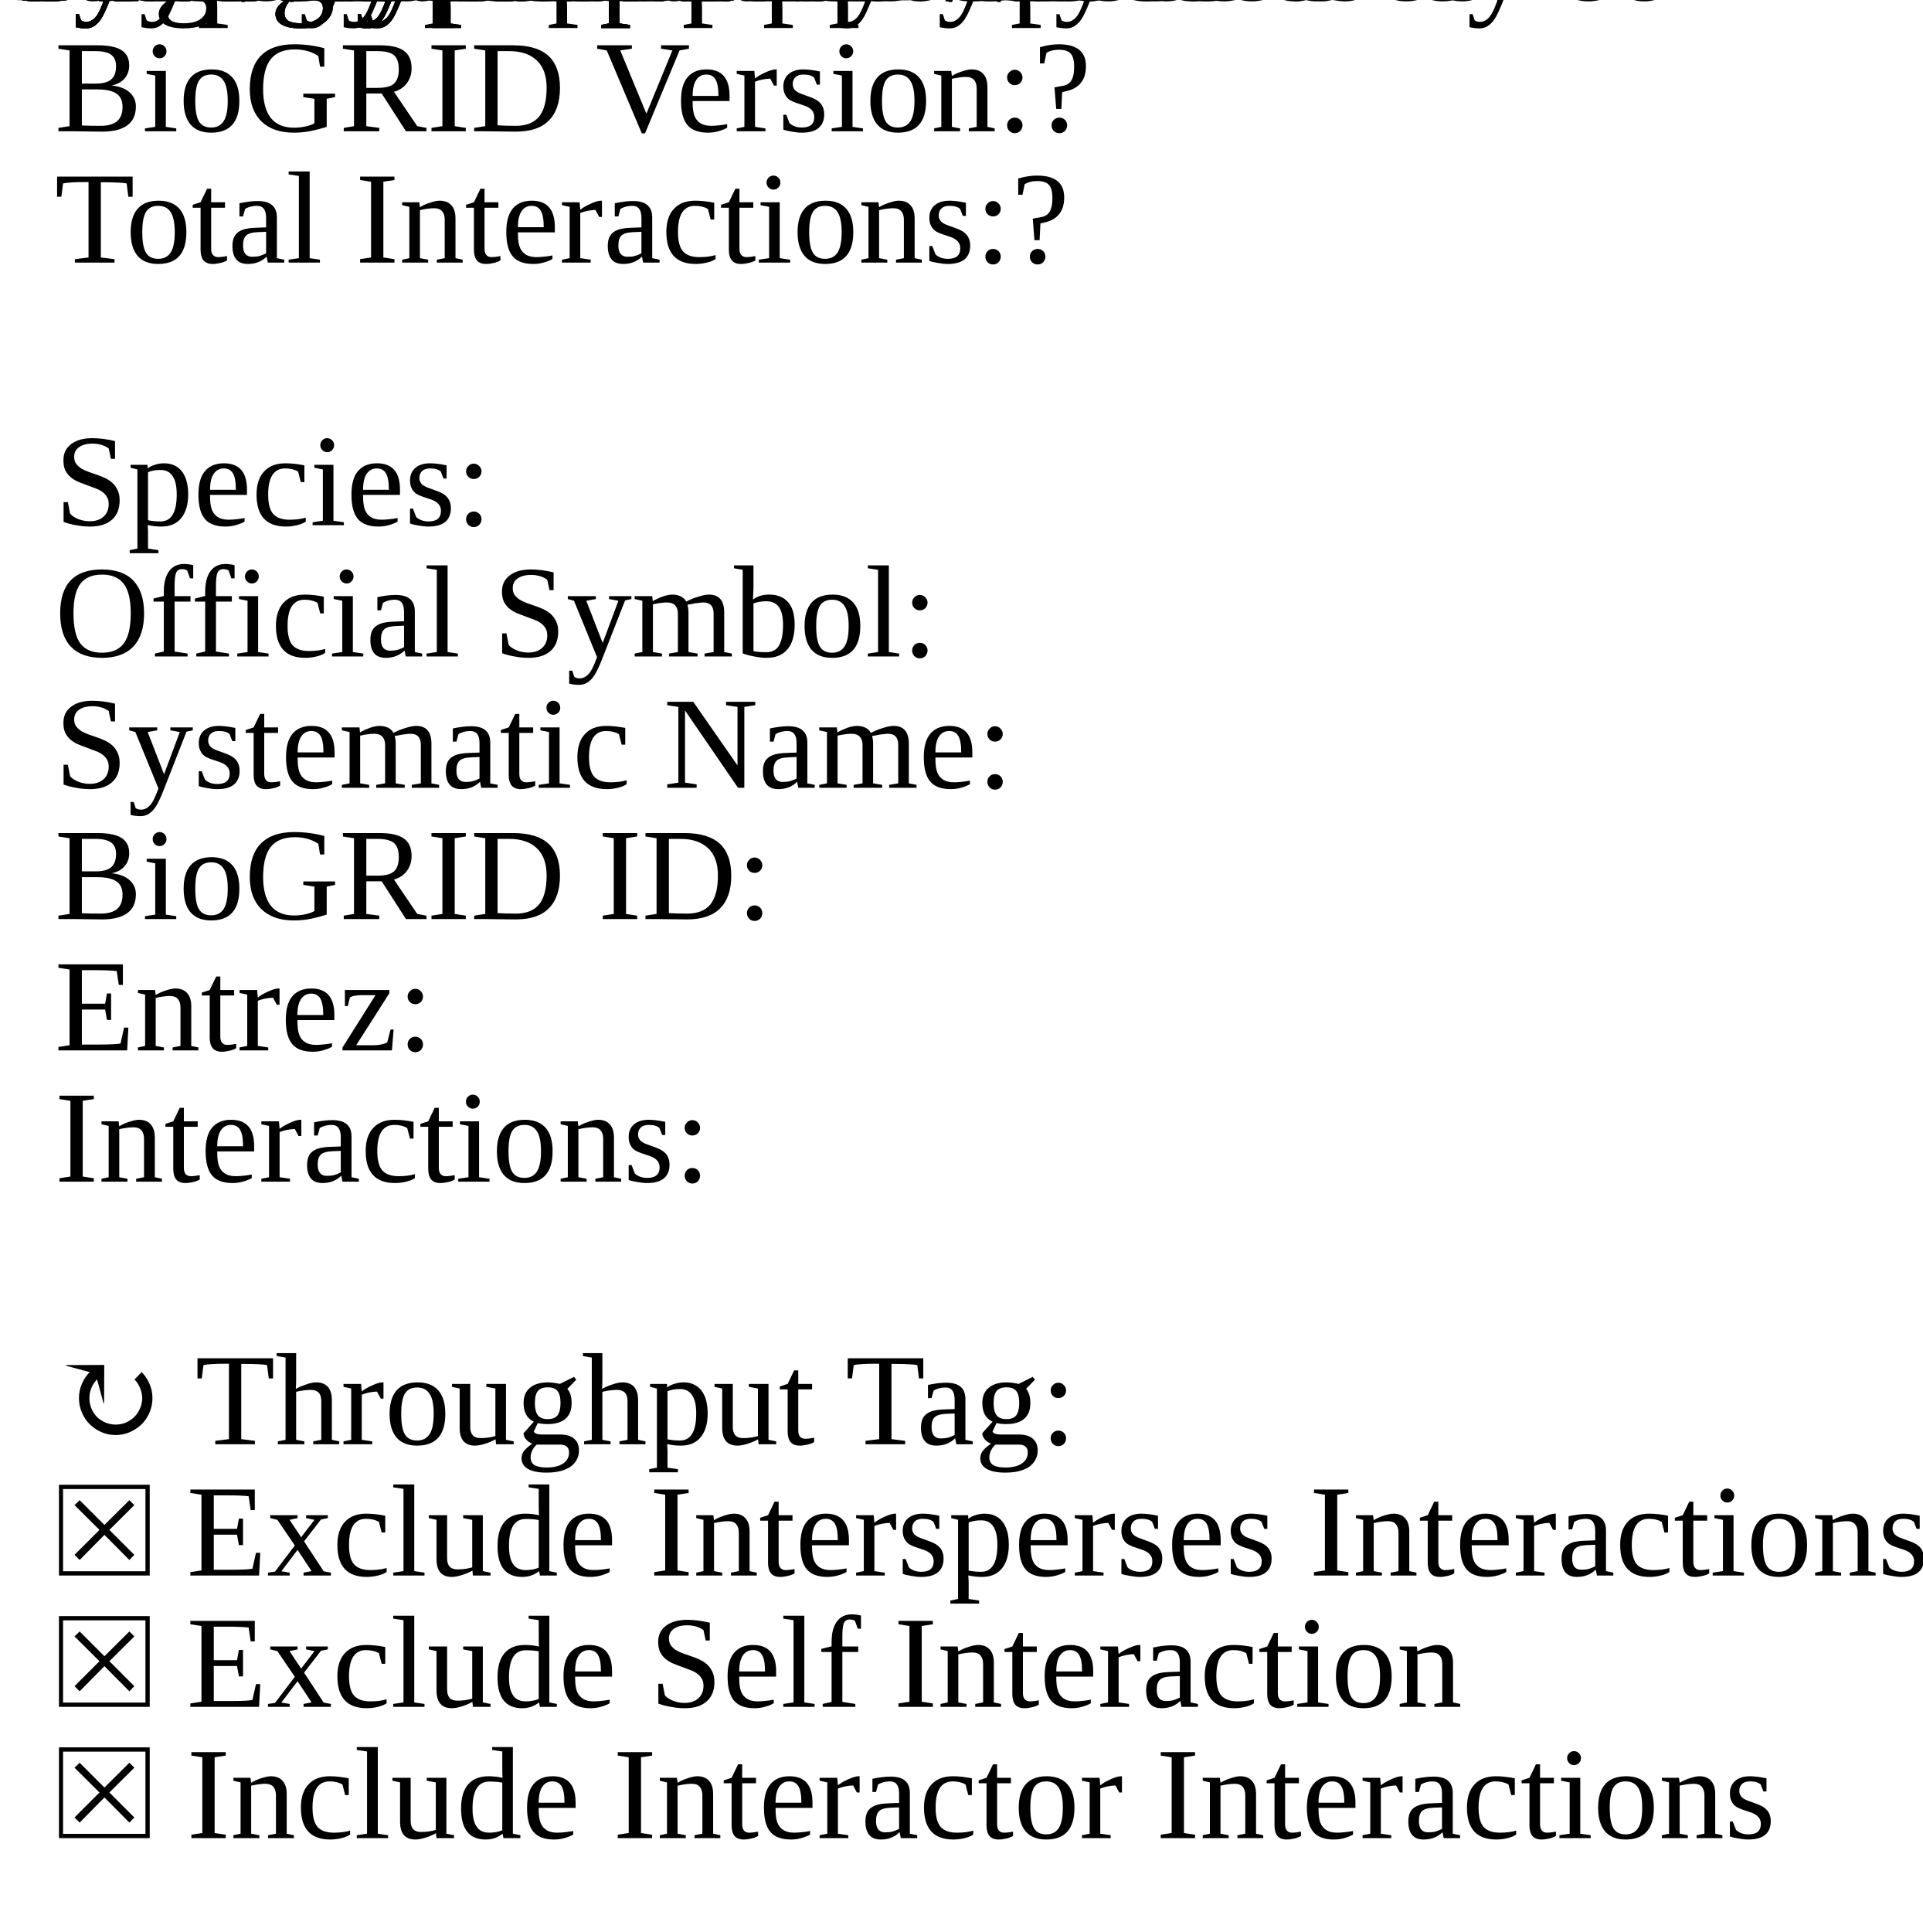
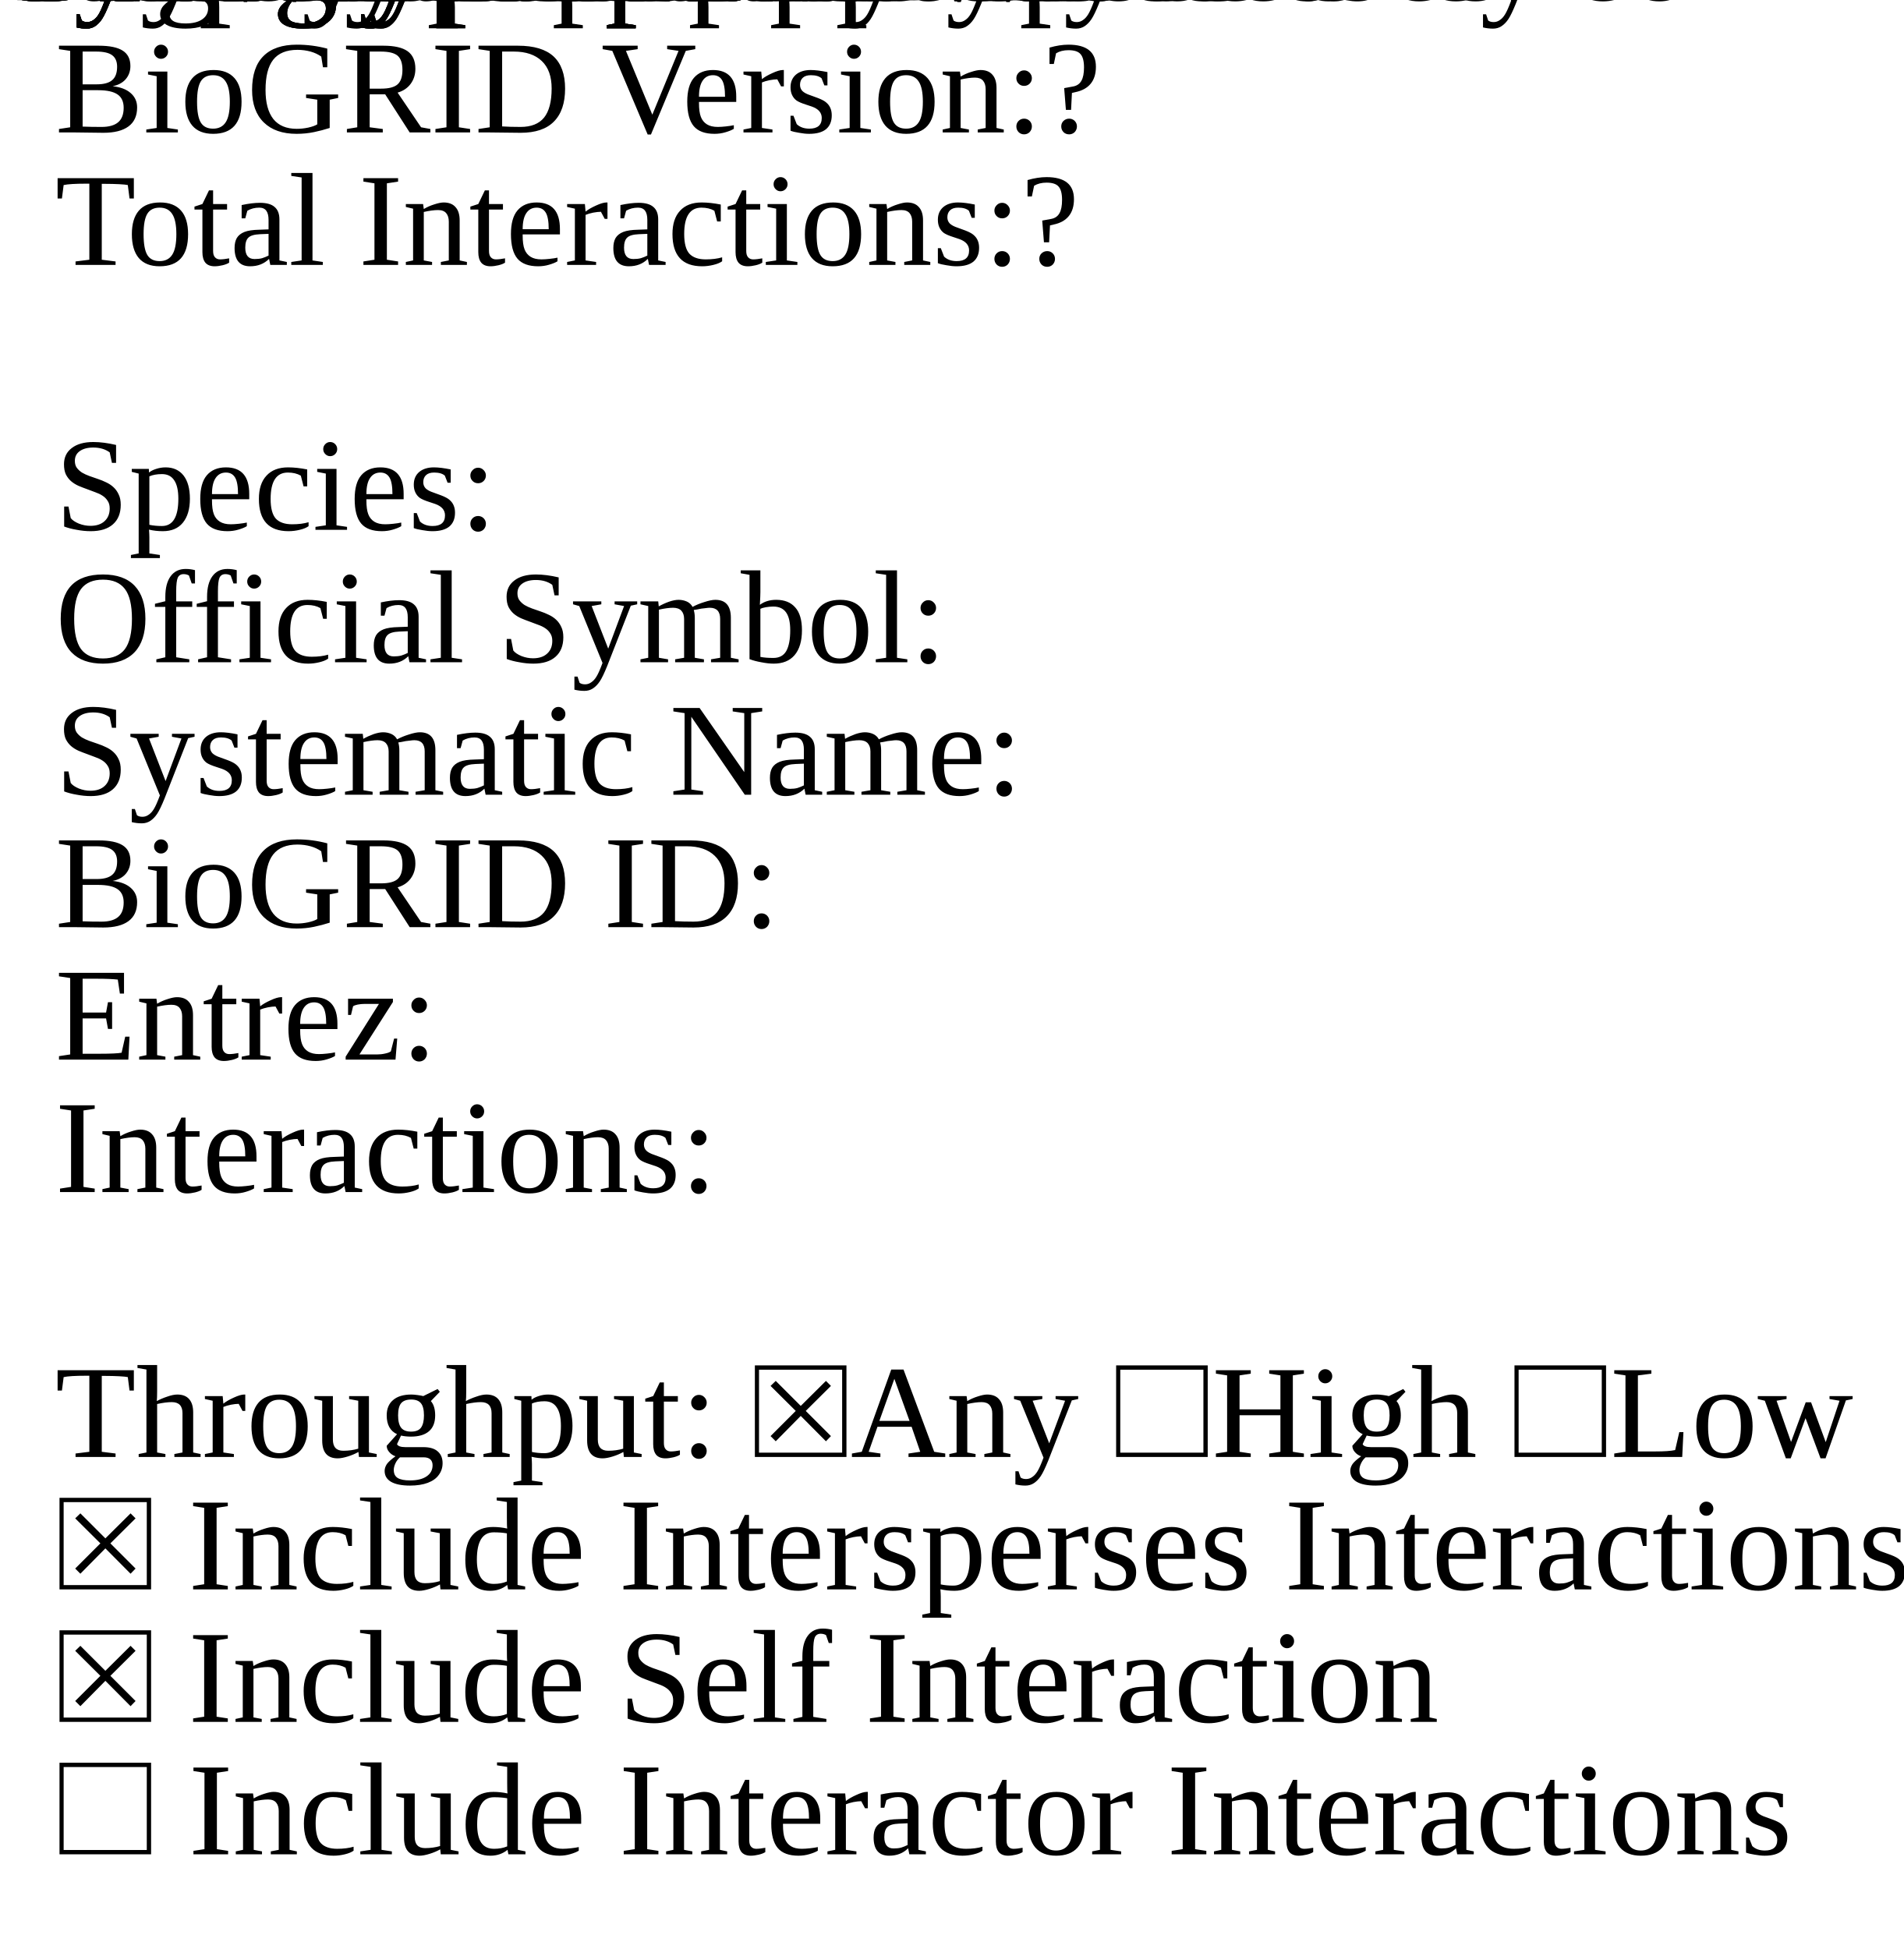
<svg xmlns="http://www.w3.org/2000/svg" xmlns:xlink="http://www.w3.org/1999/xlink" width="100%" height="100%" version="1.1">
  <g id="BGVring">
    <g class="edges" />
    <g class="taxa" />
    <g class="nodes" />
  </g>
  <g id="BGVinfo" transform="translate(5)">
    <text y="1em">
      <a xlink:href="http://thebiogrid.org/">BioGRID</a> Version:<tspan class="BioGRIDVersion">?</tspan>
    </text>
    <text y="2em">Total Interactions:<a target="tab2" xlink:href="" class="restTab2 InteractionCount">?</a>
    </text>
    <text y="4em">Species: <tspan class="species" />
    </text>
    <text y="5em">Official Symbol: <tspan class="restNodeOfficialSymbol" />
    </text>
    <text y="6em">Systematic Name: <tspan class="restNodeSystematicName" />
    </text>
    <text y="7em">BioGRID ID: <a xlink:href="" class="restNodeBioGridId"> </a>
    </text>
    <text y="8em">Entrez: <a xlink:href="" class="restNodeEntrez"> </a>
    </text>
    <text y="9em">Interactions: <tspan class="restNodeEdges" />
    </text>
-     <text y="11em" id="RESTthroughputTag">↻ Throughput Tag: <tspan />
+     <text y="11em" id="REST-throughputTag" class="formRadio">Throughput: <tspan>☒Any</tspan>
+       <tspan>☐High</tspan>
+       <tspan>☐Low</tspan>
    </text>
-     <text y="12em" id="RESTinterSpeciesExcluded">
-       <tspan>☒</tspan> Exclude Intersperses Interactions</text>
-     <text y="13em" id="RESTselfInteractionsExcluded">
-       <tspan>☒</tspan> Exclude Self Interaction</text>
-     <text y="14em" id="RESTincludeInteractorInteractions">
-       <tspan>☒</tspan> Include Interactor Interactions</text>
+     <text y="12em" id="REST-interSpeciesExcluded" class="formCheckbox">☒ Include Intersperses Interactions</text>
+     <text y="13em" id="REST-selfInteractionsExcluded" class="formCheckbox">☒ Include Self Interaction</text>
+     <text y="14em" id="REST-includeInteractorInteractions" class="formCheckbox">☐ Include Interactor Interactions</text>
  </g>
  <g id="evidenceList">
    <g class="select">
      <text class="lf all">Physical <tspan>☒</tspan>
      </text>
      <text class="lf">Affinity Capture-Luminescence <tspan>☒</tspan>
      </text>
      <text class="lf">Affinity Capture-MS <tspan>☒</tspan>
      </text>
      <text class="lf">Affinity Capture-RNA <tspan>☒</tspan>
      </text>
      <text class="lf">Affinity Capture-Western <tspan>☒</tspan>
      </text>
      <text class="lf">Biochemical Activity <tspan>☒</tspan>
      </text>
      <text class="lf">Co-crystal Structure <tspan>☒</tspan>
      </text>
      <text class="lf">Co-fractionation <tspan>☒</tspan>
      </text>
      <text class="lf">Co-localization <tspan>☒</tspan>
      </text>
      <text class="lf">Co-purification <tspan>☒</tspan>
      </text>
      <text class="lf">Far Western <tspan>☒</tspan>
      </text>
      <text class="lf">FRET <tspan>☒</tspan>
      </text>
      <text class="lf">PCA <tspan>☒</tspan>
      </text>
      <text class="lf">Protein-peptide <tspan>☒</tspan>
      </text>
      <text class="lf">Protein-RNA <tspan>☒</tspan>
      </text>
      <text class="lf">Reconstituted Complex <tspan>☒</tspan>
      </text>
      <text class="lf">Two-hybrid <tspan>☒</tspan>
      </text>
    </g>
    <g class="select">
      <text class="lf all">Genetic <tspan>☒</tspan>
      </text>
      <text class="lf">Dosage Growth Defect <tspan>☒</tspan>
      </text>
      <text class="lf">Dosage Lethality <tspan>☒</tspan>
      </text>
      <text class="lf">Dosage Rescue <tspan>☒</tspan>
      </text>
      <text class="lf">Negative Genetic <tspan>☒</tspan>
      </text>
      <text class="lf">Phenotypic Enhancement <tspan>☒</tspan>
      </text>
      <text class="lf">Phenotypic Suppression <tspan>☒</tspan>
      </text>
      <text class="lf">Positive Genetic <tspan>☒</tspan>
      </text>
      <text class="lf">Synthetic Growth Defect <tspan>☒</tspan>
      </text>
      <text class="lf">Synthetic Haploinsufficiency <tspan>☒</tspan>
      </text>
      <text class="lf">Synthetic Lethality <tspan>☒</tspan>
      </text>
      <text class="lf">Synthetic Rescue <tspan>☒</tspan>
      </text>
    </g>
  </g>
</svg>
